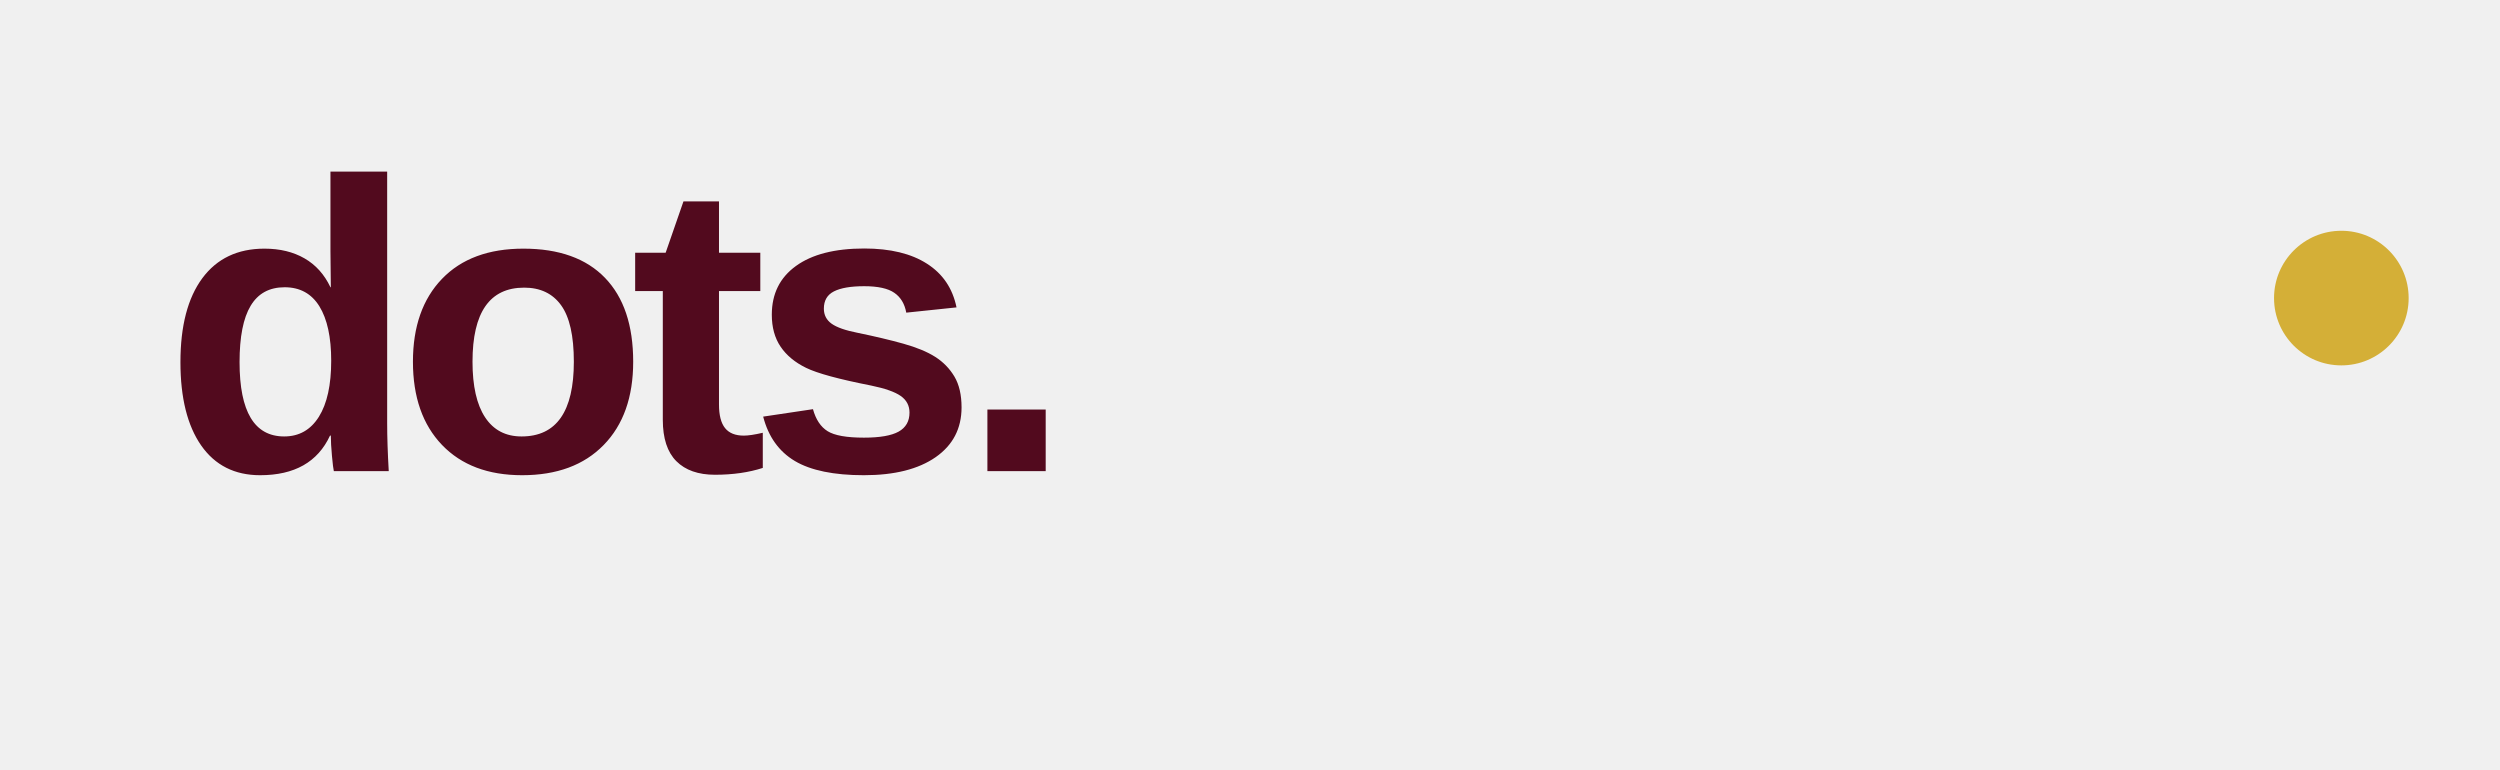
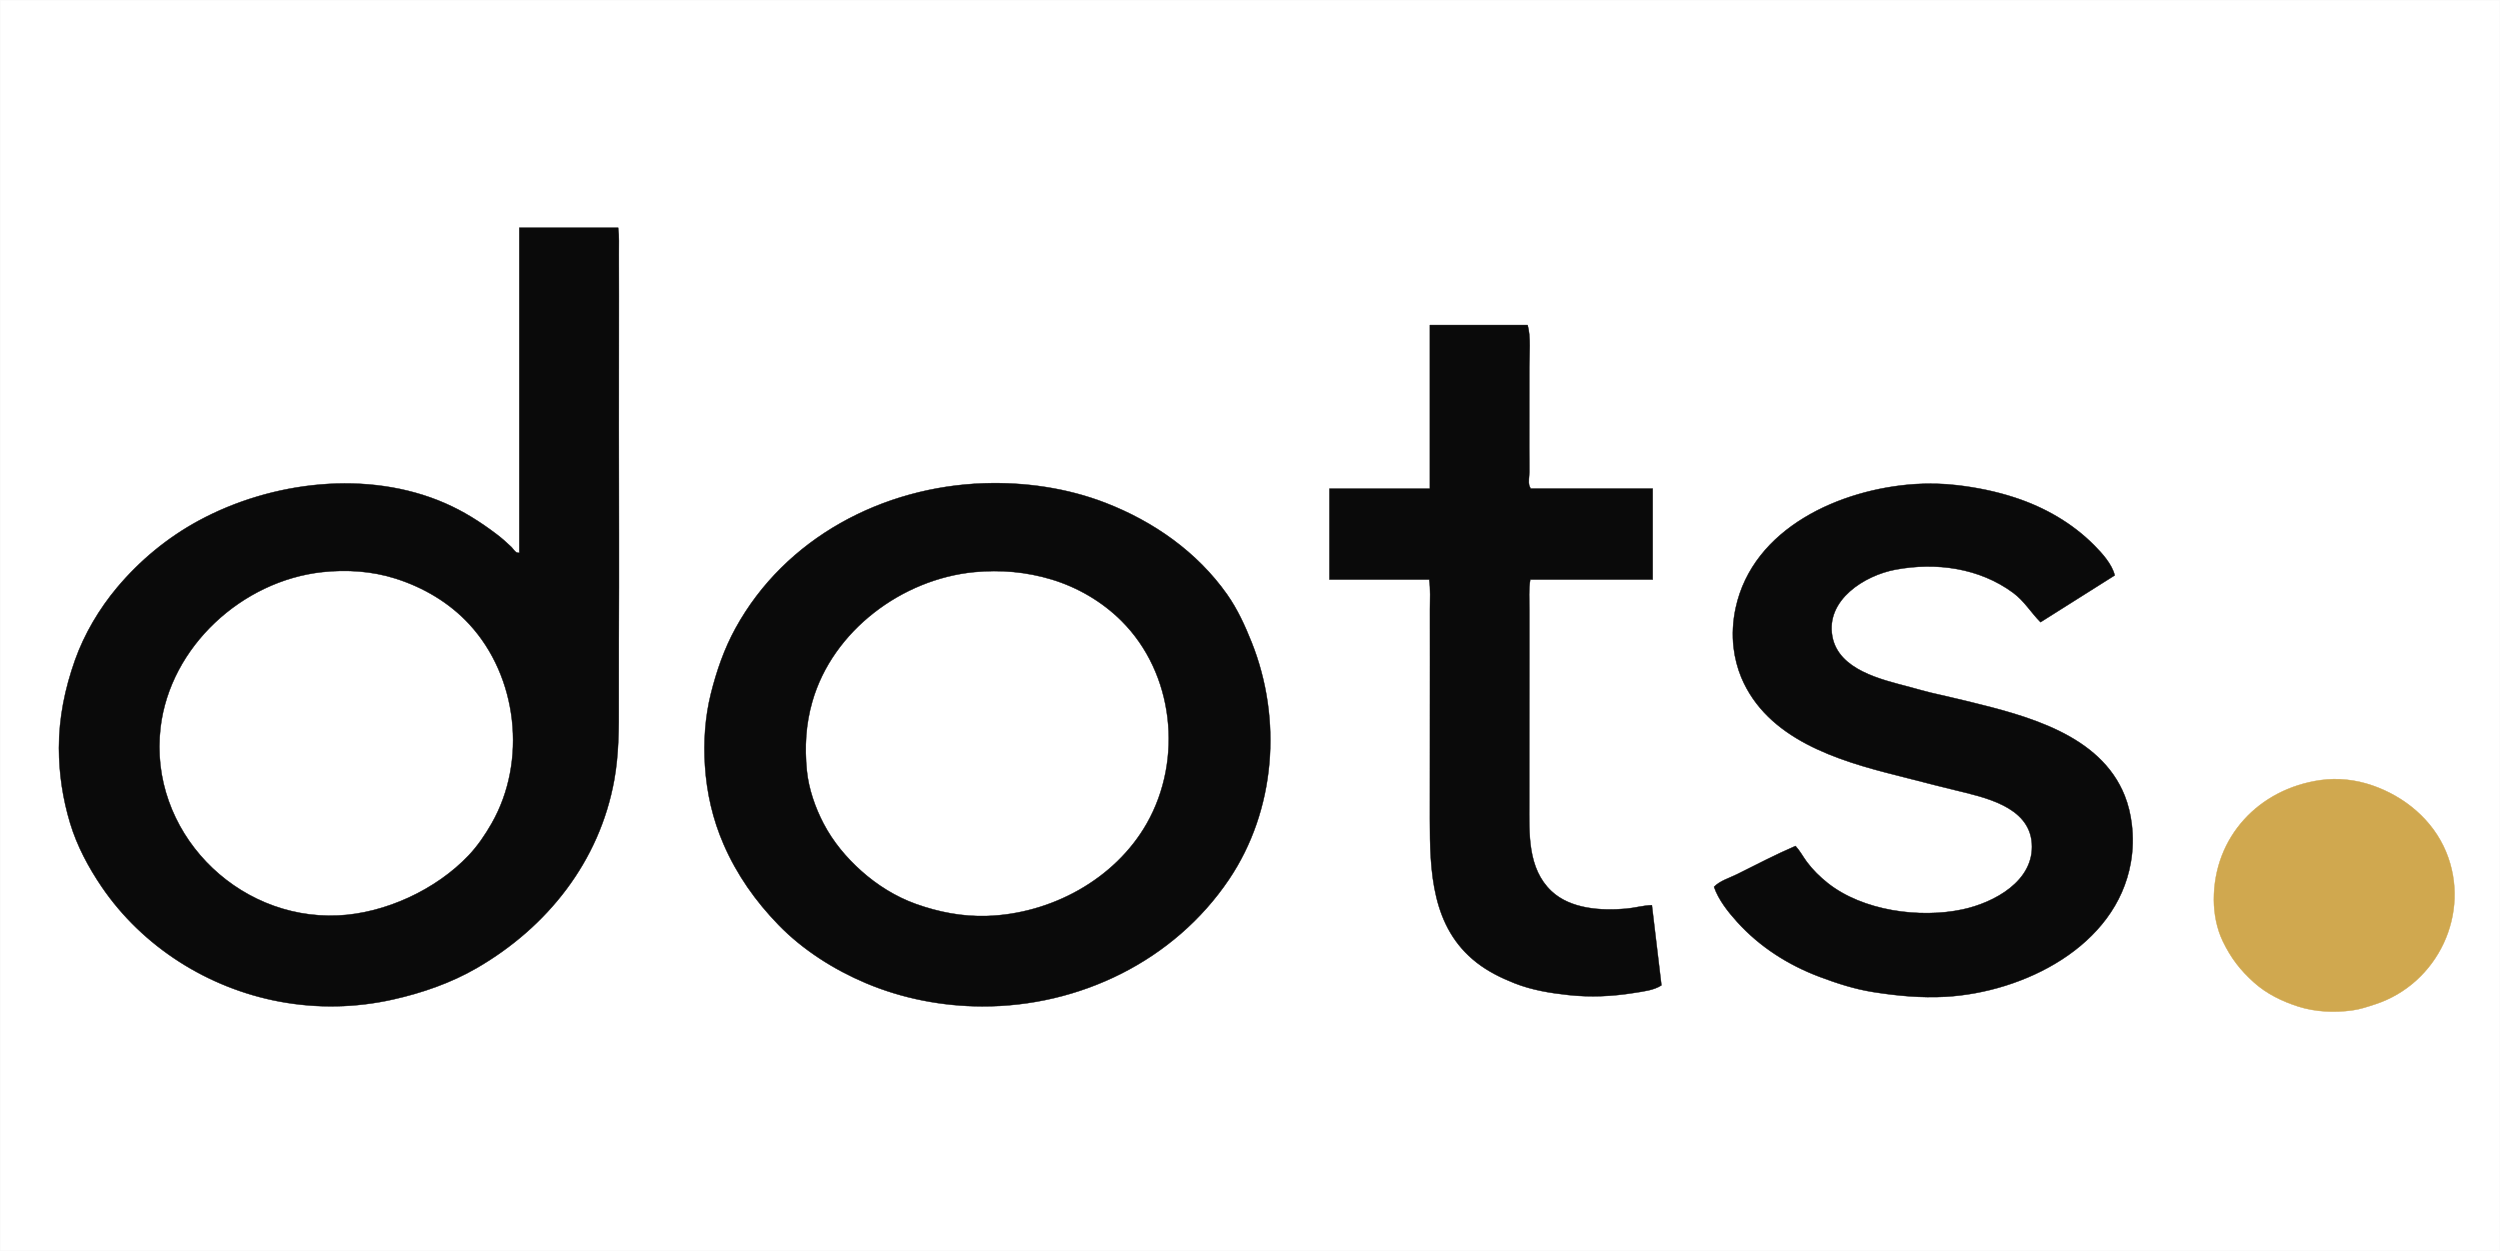
- <svg xmlns="http://www.w3.org/2000/svg" width="520" height="160" viewBox="0 0 520 160" role="img" aria-label="dots. logo">
-   <rect width="520" height="160" fill="transparent" />
-   <text x="34" y="98" font-family="Arial, Helvetica, sans-serif" font-size="86" font-weight="600" letter-spacing="-4" fill="#520A1E">dots.</text>
-   <circle cx="487" cy="62" r="14" fill="#D4AF37" />
+ <svg xmlns="http://www.w3.org/2000/svg" viewBox="0 0 1549 775" width="1549" height="775">
+   <path d="M0.25 0.25C516.42 0.25 1032.58 0.25 1548.75 0.25C1548.75 258.42 1548.75 516.58 1548.75 774.75C1032.58 774.75 516.42 774.75 0.25 774.75C0.25 516.58 0.25 258.42 0.25 0.25ZM383.01 141.1C362.59 141.1 342.18 141.1 321.77 141.1C321.77 208.26 321.77 275.43 321.77 342.6C321.25 342.42 320.65 342.56 320.15 342.32C318.89 341.72 317.73 339.77 316.72 338.8C313.83 336.01 310.78 333.35 307.58 330.92C297.59 323.35 287.21 316.79 275.69 311.77C227.94 290.93 168.22 298.16 123.11 322.61C103.77 333.09 86.65 347.23 72.53 364.06C61.53 377.17 52.22 392.86 46.49 409C40.24 426.63 36.49 444.72 36.52 463.5C36.54 479.34 38.89 494.92 43.47 510.08C47.72 524.13 54.82 537.41 63.03 549.48C88.32 586.63 128.8 612.2 172.91 620.51C196.35 624.93 220.32 624.47 243.56 619.26C261.53 615.23 279.33 609.09 295.34 599.83C339.14 574.48 371.5 533.75 380.59 483.24C383.42 467.5 383.45 451.44 383.38 435.5C383.33 422.5 383.35 409.5 383.41 396.5C383.62 352.84 383.44 309.16 383.42 265.5C383.42 238.17 383.49 210.83 383.47 183.5C383.46 174.83 383.46 166.17 383.43 157.5C383.41 152.02 383.69 146.53 383.01 141.1ZM946.5 201.43C926.32 201.43 906.14 201.43 885.96 201.43C885.96 235.2 885.96 268.98 885.96 302.76C865.22 302.76 844.48 302.76 823.74 302.76C823.74 321.54 823.74 340.31 823.74 359.09C844.34 359.09 864.95 359.09 885.55 359.09C886.43 365.14 886 371.38 886.01 377.5C886.04 388.5 886.03 399.5 886.02 410.5C885.99 442.83 886.01 475.17 885.97 507.5C885.94 539.97 887.02 574.75 915.02 596.48C922.08 601.96 930.11 605.93 938.39 609.2C949.08 613.42 960.53 615.31 971.89 616.52C985.56 617.99 998.97 617.37 1012.52 615.19C1018.12 614.28 1024.64 613.63 1029.43 610.5C1027.46 593.95 1025.48 577.4 1023.5 560.85C1018.18 561 1012.87 562.57 1007.5 563.04C992.2 564.38 973.16 563.3 961.31 552.17C946.38 538.16 947.51 516.32 947.51 497.5C947.51 467.17 947.56 436.83 947.57 406.5C947.57 396.83 947.57 387.17 947.57 377.5C947.57 371.36 947.12 365.13 948.15 359.09C973.43 359.09 998.72 359.09 1024 359.09C1024 340.3 1024 321.52 1024 302.74C998.8 302.74 973.6 302.74 948.41 302.74C948.2 302.2 947.73 301.54 947.57 300.95C946.87 298.49 947.54 295.05 947.58 292.5C947.64 287.5 947.51 282.5 947.5 277.5C947.47 260.83 947.56 244.17 947.55 227.5C947.54 219.92 948.58 208.39 946.5 201.43ZM609.7 299.47C546.91 301.56 486.49 333.27 455.74 389.25C448.71 402.04 443.95 415.81 440.44 429.91C436.85 444.34 435.85 459.66 436.81 474.5C437.9 491.36 441.63 507.67 448.38 523.18C456.57 542.01 468.14 558.4 482.4 573.09C497.39 588.54 516.72 600.79 536.47 609.13C559.15 618.71 583.86 623.47 608.5 623.55C668.88 623.74 727.47 595.32 761.45 544.94C790.37 502.05 794.54 445.62 775.52 397.98C771.4 387.65 766.71 377.38 760.27 368.25C741.71 341.96 714.75 323.11 684.92 311.56C661.21 302.38 635.05 298.63 609.7 299.47ZM1310.28 356.5C1308.69 349.69 1302.5 342.81 1297.61 337.88C1283.88 324.05 1266.83 314.32 1248.33 308.27C1236.7 304.47 1224.69 302.03 1212.55 300.63C1203.94 299.63 1195.14 299.4 1186.5 299.97C1140.3 303.05 1086.13 327.06 1075.41 376.75C1073.67 384.79 1073.19 393.31 1074.17 401.5C1074.89 407.54 1076.53 414.02 1078.87 419.63C1094.88 457.97 1138.42 471.2 1175.2 480.41C1183.13 482.39 1191.04 484.49 1198.97 486.49C1202.97 487.51 1207.01 488.48 1211.02 489.48C1228.99 493.92 1257.28 499.41 1258.92 522.5C1260.59 545.94 1235.46 559.33 1215.98 563.5C1189.46 569.17 1154.15 564.39 1132.39 547.09C1127.72 543.38 1123.05 538.81 1119.5 534C1117.1 530.74 1115.24 527.14 1112.5 524.18C1100.2 529.47 1088.22 535.75 1076.23 541.71C1071.61 544 1065.55 545.78 1062.01 549.5C1064.79 557.54 1070.67 564.95 1076.31 571.2C1090.29 586.67 1107.88 597.87 1127.34 605.21C1138.14 609.28 1149.13 612.84 1160.59 614.66C1175.42 617.01 1190.42 618.42 1205.45 617.58C1253.63 614.88 1311.1 586.57 1320.23 534.52C1321.63 526.53 1321.8 518.53 1320.82 510.5C1320.09 504.55 1318.69 498.6 1316.47 493.02C1301.33 454.99 1255.32 443.39 1219.72 434.65C1211.99 432.75 1204.2 431.02 1196.45 429.21C1191.87 428.14 1187.41 426.77 1182.87 425.57C1165.69 421.04 1139.17 415.15 1135.32 394.34C1131.11 371.66 1155.37 356.47 1174.5 352.92C1199.62 348.26 1226.34 351.86 1247.27 367.24C1254.31 372.42 1258.35 379.51 1264.32 385.5C1279.64 375.83 1294.96 366.17 1310.28 356.5ZM199.76 354.45C214.88 352.8 230.52 353.85 245.05 358.46C262.3 363.93 278.37 373.34 290.74 386.74C320.78 419.28 326.65 471.65 304.63 510.19C300.63 517.2 295.99 524.05 290.43 529.94C270.32 551.23 238.64 565.9 209.5 567.24C145.97 570.15 91.9 514.5 99.46 450.8C105.43 400.52 150.1 359.84 199.76 354.45ZM603.76 354.45C619.9 352.9 635.96 354.32 651.49 359C667.62 363.86 682.84 372.73 694.83 384.67C727.43 417.12 733.11 470.5 710.6 510.14C690.78 545.02 651.03 566.31 611.44 567.55C596.38 568.02 581.6 565.16 567.46 560.1C555.12 555.69 543.54 548.45 533.78 539.74C524.32 531.3 516.18 521.55 510.27 510.26C505.08 500.37 501.03 488.64 499.92 477.5C498.47 462.89 499.26 448.86 503.32 434.69C515.91 390.76 558.96 358.74 603.76 354.45ZM1437.73 483.39C1399.65 488.81 1371.64 518.44 1371.72 557.5C1371.74 566.13 1373.5 575.43 1377.29 583.26C1382.3 593.62 1388.15 601.22 1396.69 608.84C1404.48 615.79 1413.98 620.4 1423.84 623.58C1434.48 627.02 1446.45 627.51 1457.5 626C1462.42 625.33 1466.95 623.76 1471.65 622.24C1510.39 609.63 1531.3 565.79 1515.6 527.86C1507.37 507.96 1489.82 493.49 1469.78 486.62C1459.55 483.11 1448.52 481.86 1437.73 483.39Z" fill="#FFFFFF" fill-rule="evenodd" stroke="#FFFFFF" stroke-width="0.25" stroke-linejoin="round" />
+   <path d="M383.01 141.1C383.69 146.53 383.41 152.02 383.43 157.5C383.46 166.17 383.46 174.83 383.47 183.5C383.49 210.83 383.42 238.17 383.42 265.5C383.44 309.16 383.62 352.84 383.41 396.5C383.35 409.5 383.33 422.5 383.38 435.5C383.45 451.44 383.42 467.5 380.59 483.24C371.5 533.75 339.14 574.48 295.34 599.83C279.33 609.09 261.53 615.23 243.56 619.26C220.32 624.47 196.35 624.93 172.91 620.51C128.8 612.2 88.32 586.63 63.03 549.48C54.82 537.41 47.72 524.13 43.47 510.08C38.89 494.92 36.54 479.34 36.52 463.5C36.49 444.72 40.24 426.63 46.49 409C52.22 392.86 61.53 377.17 72.53 364.06C86.65 347.23 103.77 333.09 123.11 322.61C168.22 298.16 227.94 290.93 275.69 311.77C287.21 316.79 297.59 323.35 307.58 330.92C310.78 333.35 313.83 336.01 316.72 338.8C317.73 339.77 318.89 341.72 320.15 342.32C320.65 342.56 321.25 342.42 321.77 342.6C321.77 275.43 321.77 208.26 321.77 141.1C342.18 141.1 362.59 141.1 383.01 141.1ZM946.5 201.43C948.58 208.39 947.54 219.92 947.55 227.5C947.56 244.17 947.47 260.83 947.5 277.5C947.51 282.5 947.64 287.5 947.58 292.5C947.54 295.05 946.87 298.49 947.57 300.95C947.73 301.54 948.2 302.2 948.41 302.74C973.6 302.74 998.8 302.74 1024 302.74C1024 321.52 1024 340.3 1024 359.09C998.72 359.09 973.43 359.09 948.15 359.09C947.12 365.13 947.57 371.36 947.57 377.5C947.57 387.17 947.57 396.83 947.57 406.5C947.56 436.83 947.51 467.17 947.51 497.5C947.51 516.32 946.38 538.16 961.31 552.17C973.16 563.3 992.2 564.38 1007.5 563.04C1012.87 562.57 1018.18 561 1023.5 560.85C1025.48 577.4 1027.46 593.95 1029.43 610.5C1024.64 613.63 1018.12 614.28 1012.52 615.19C998.97 617.37 985.56 617.99 971.89 616.52C960.53 615.31 949.08 613.42 938.39 609.2C930.11 605.93 922.08 601.96 915.02 596.48C887.02 574.75 885.94 539.97 885.97 507.5C886.01 475.17 885.99 442.83 886.02 410.5C886.03 399.5 886.04 388.5 886.01 377.5C886 371.38 886.43 365.14 885.55 359.09C864.95 359.09 844.34 359.09 823.74 359.09C823.74 340.31 823.74 321.54 823.74 302.76C844.48 302.76 865.22 302.76 885.96 302.76C885.96 268.98 885.96 235.2 885.96 201.43C906.14 201.43 926.32 201.43 946.5 201.43ZM609.7 299.47C635.05 298.63 661.21 302.38 684.92 311.56C714.75 323.11 741.71 341.96 760.27 368.25C766.71 377.38 771.4 387.65 775.52 397.98C794.54 445.62 790.37 502.05 761.45 544.94C727.47 595.32 668.88 623.74 608.5 623.55C583.86 623.47 559.15 618.71 536.47 609.13C516.72 600.79 497.39 588.54 482.4 573.09C468.14 558.4 456.57 542.01 448.38 523.18C441.63 507.67 437.9 491.36 436.81 474.5C435.85 459.66 436.85 444.34 440.44 429.91C443.95 415.81 448.71 402.04 455.74 389.25C486.49 333.27 546.91 301.56 609.7 299.47ZM1310.28 356.5C1294.96 366.17 1279.64 375.83 1264.32 385.5C1258.35 379.51 1254.31 372.42 1247.27 367.24C1226.34 351.86 1199.62 348.26 1174.5 352.92C1155.37 356.47 1131.11 371.66 1135.32 394.34C1139.17 415.15 1165.69 421.04 1182.87 425.57C1187.41 426.77 1191.87 428.14 1196.45 429.21C1204.2 431.02 1211.99 432.75 1219.72 434.65C1255.32 443.39 1301.33 454.99 1316.47 493.02C1318.69 498.6 1320.09 504.55 1320.82 510.5C1321.8 518.53 1321.63 526.53 1320.23 534.52C1311.1 586.57 1253.63 614.88 1205.45 617.58C1190.42 618.42 1175.42 617.01 1160.59 614.66C1149.13 612.84 1138.14 609.28 1127.34 605.21C1107.88 597.87 1090.29 586.67 1076.31 571.2C1070.67 564.95 1064.79 557.54 1062.01 549.5C1065.55 545.78 1071.61 544 1076.23 541.71C1088.22 535.75 1100.2 529.47 1112.5 524.18C1115.24 527.14 1117.1 530.74 1119.5 534C1123.05 538.81 1127.72 543.38 1132.39 547.09C1154.15 564.39 1189.46 569.17 1215.98 563.5C1235.46 559.33 1260.59 545.94 1258.92 522.5C1257.28 499.41 1228.99 493.92 1211.02 489.48C1207.01 488.48 1202.97 487.51 1198.97 486.49C1191.04 484.49 1183.13 482.39 1175.2 480.41C1138.42 471.2 1094.88 457.97 1078.87 419.63C1076.53 414.02 1074.89 407.54 1074.17 401.5C1073.19 393.31 1073.67 384.79 1075.41 376.75C1086.13 327.06 1140.3 303.05 1186.5 299.97C1195.14 299.4 1203.94 299.63 1212.55 300.63C1224.69 302.03 1236.7 304.47 1248.33 308.27C1266.83 314.32 1283.88 324.05 1297.61 337.88C1302.5 342.81 1308.69 349.69 1310.28 356.5ZM199.76 354.45C150.1 359.84 105.43 400.52 99.46 450.8C91.9 514.5 145.97 570.15 209.5 567.24C238.64 565.9 270.32 551.23 290.43 529.94C295.99 524.05 300.63 517.2 304.63 510.19C326.65 471.65 320.78 419.28 290.74 386.74C278.37 373.34 262.3 363.93 245.05 358.46C230.52 353.85 214.88 352.8 199.76 354.45ZM603.76 354.45C558.96 358.74 515.91 390.76 503.32 434.69C499.26 448.86 498.47 462.89 499.92 477.5C501.03 488.64 505.08 500.37 510.27 510.26C516.18 521.55 524.32 531.3 533.78 539.74C543.54 548.45 555.12 555.69 567.46 560.1C581.6 565.16 596.38 568.02 611.44 567.55C651.03 566.31 690.78 545.02 710.6 510.14C733.11 470.5 727.43 417.12 694.83 384.67C682.84 372.73 667.62 363.86 651.49 359C635.96 354.32 619.9 352.9 603.76 354.45Z" fill="#0A0A0A" fill-rule="evenodd" stroke="#0A0A0A" stroke-width="0.25" stroke-linejoin="round" />
+   <path d="M1437.73 483.39C1448.52 481.86 1459.55 483.11 1469.78 486.62C1489.82 493.49 1507.37 507.96 1515.6 527.86C1531.3 565.79 1510.39 609.63 1471.65 622.24C1466.95 623.76 1462.42 625.33 1457.5 626C1446.45 627.51 1434.48 627.02 1423.84 623.58C1413.98 620.4 1404.48 615.79 1396.69 608.84C1388.15 601.22 1382.3 593.62 1377.29 583.26C1373.5 575.43 1371.74 566.13 1371.72 557.5C1371.64 518.44 1399.65 488.81 1437.73 483.39Z" fill="#D0A84F" fill-rule="evenodd" stroke="#D0A84F" stroke-width="0.25" stroke-linejoin="round" />
</svg>
